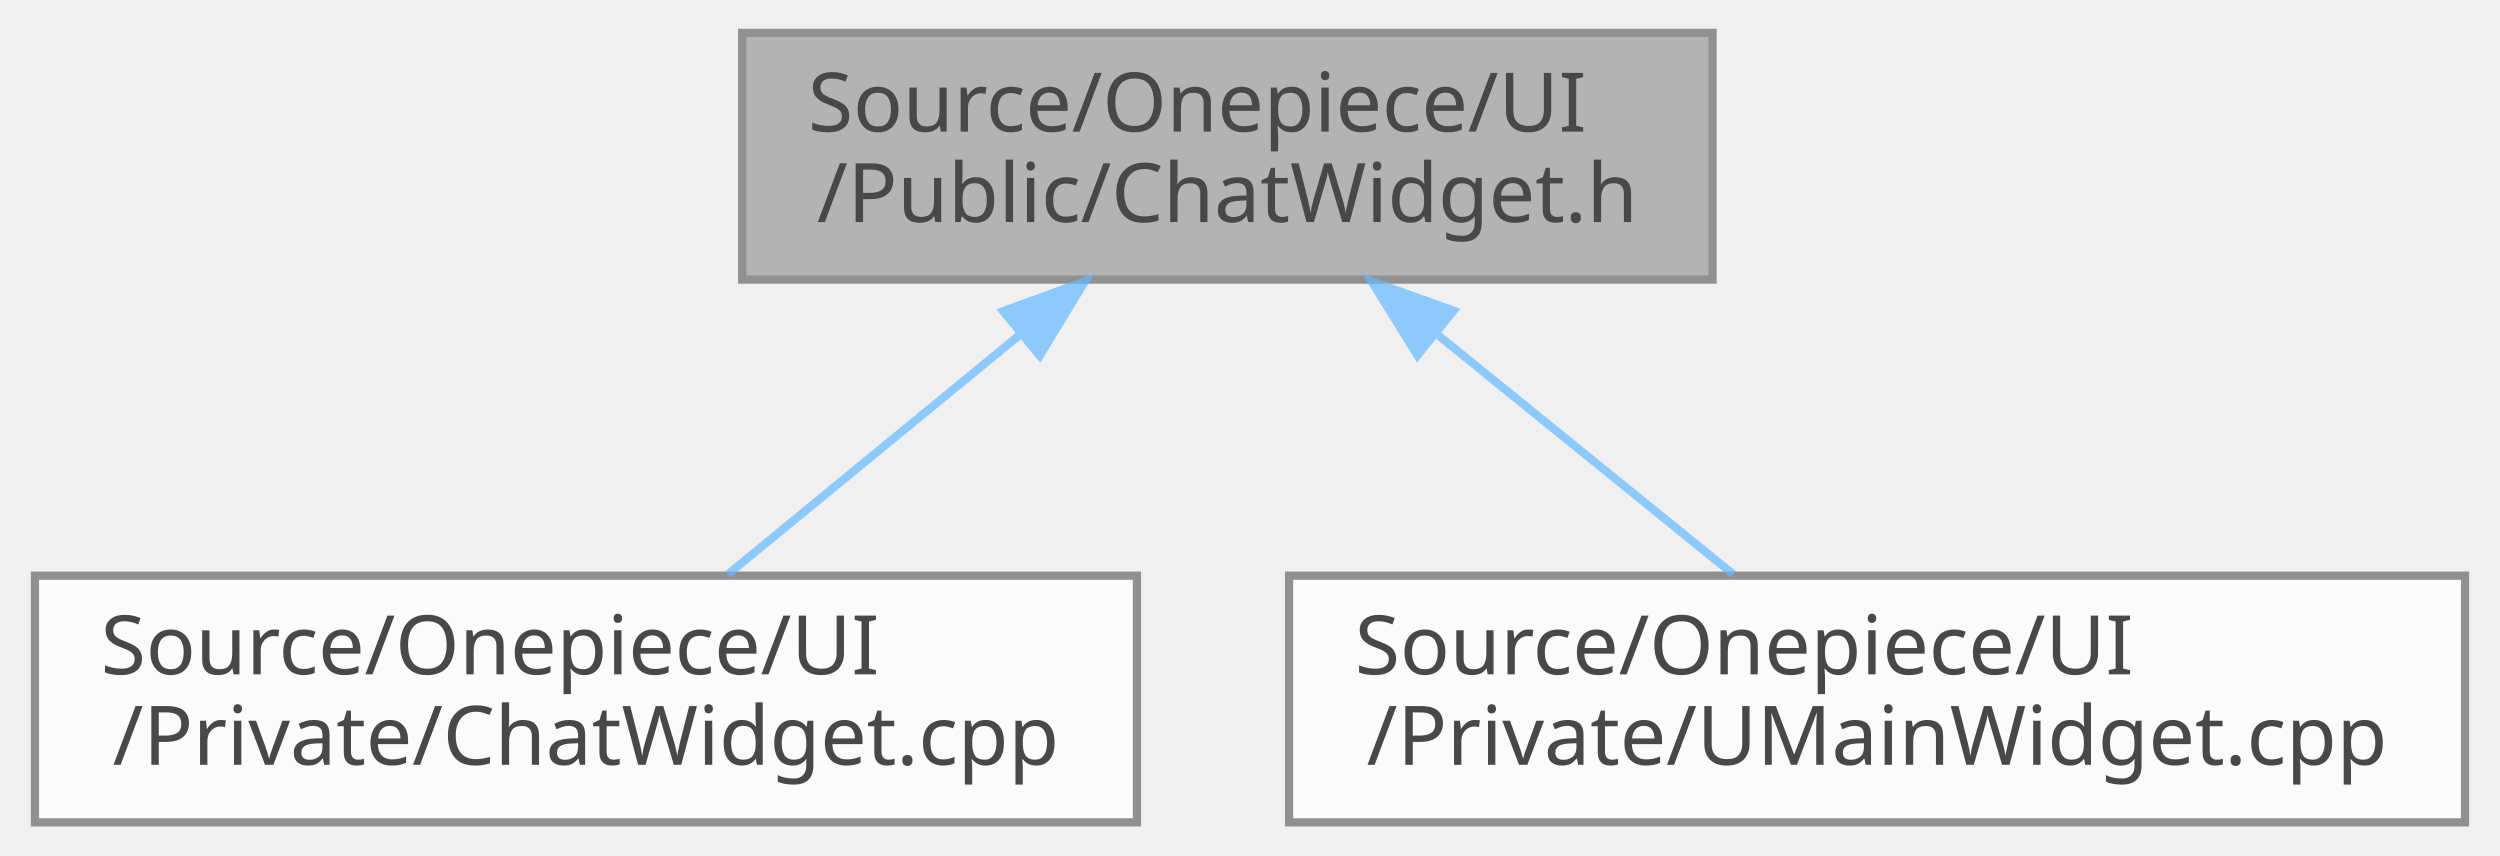
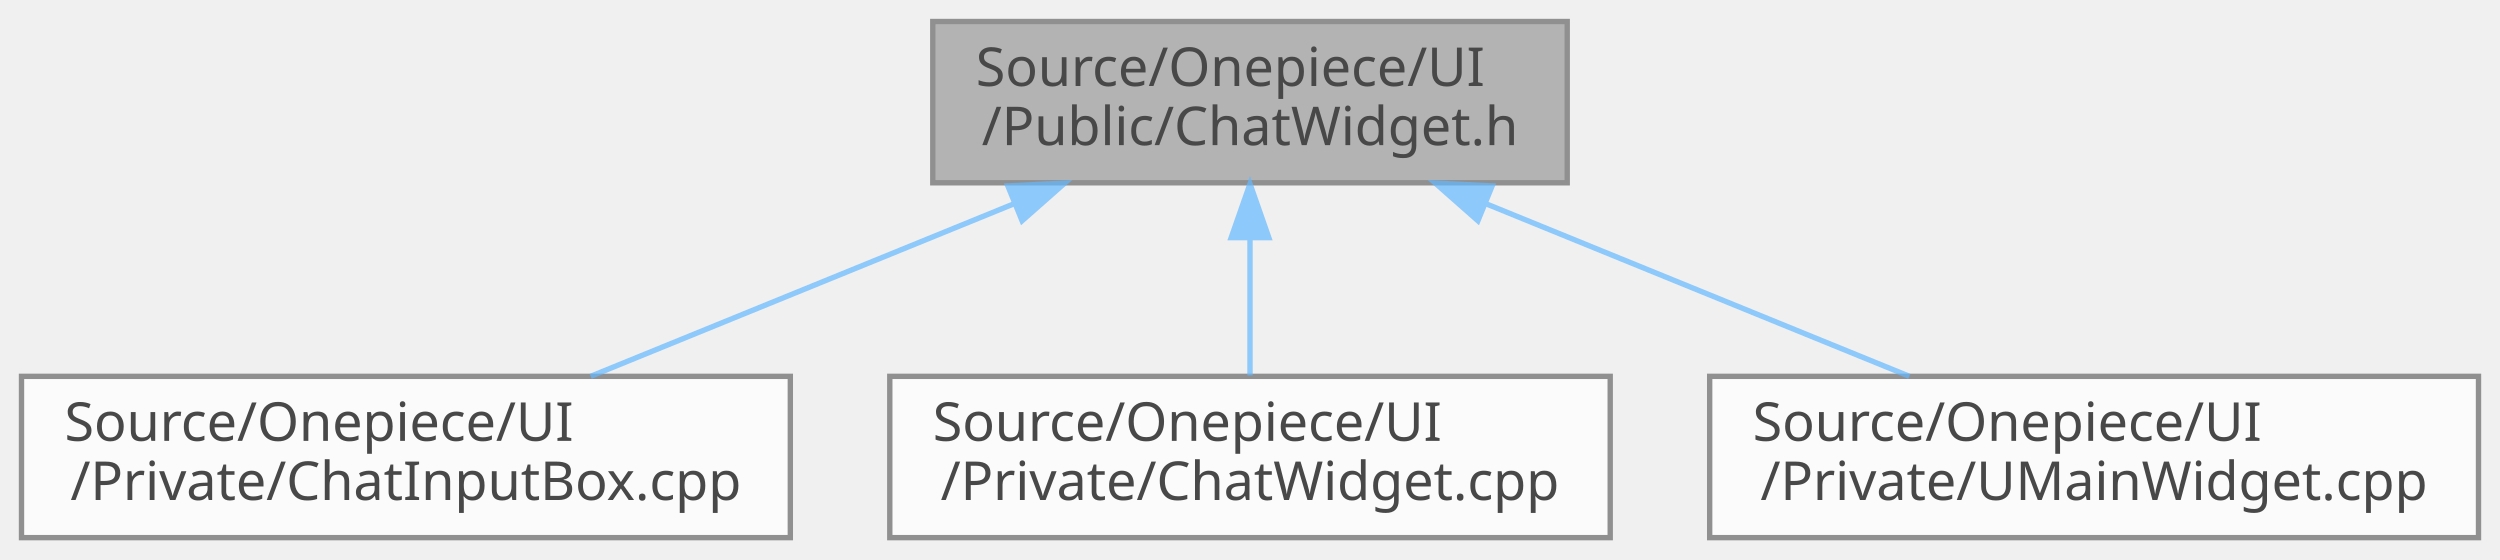
- <svg xmlns="http://www.w3.org/2000/svg" xmlns:xlink="http://www.w3.org/1999/xlink" width="304pt" height="104pt" viewBox="0.00 0.00 303.50 104.00">
+ <svg xmlns="http://www.w3.org/2000/svg" xmlns:xlink="http://www.w3.org/1999/xlink" width="465pt" height="104pt" viewBox="0.00 0.00 465.00 104.00">
  <svg id="main" version="1.1" xml:space="preserve">
    <style type="text/css">
.node, .edge {opacity: 0.7;}
.node.selected, .edge.selected {opacity: 1;}
.edge:hover path { stroke: red; }
.edge:hover polygon { stroke: red; fill: red; }
</style>
    <svg id="graph" class="graph">
      <g id="graph0" class="graph" transform="scale(1 1) rotate(0) translate(4 100)">
        <g id="Node000001" class="node">
          <g id="a_Node000001">
            <a xlink:title=" ">
-               <polygon fill="#999999" stroke="#666666" points="204,-96 86,-96 86,-66 204,-66 204,-96" />
-               <text text-anchor="start" x="94" y="-84" font-family="Malgun Gothic" font-size="10.00">Source/Onepiece/UI</text>
-               <text text-anchor="middle" x="145" y="-73" font-family="Malgun Gothic" font-size="10.00">/Public/ChatWidget.h</text>
+               <polygon fill="#999999" stroke="#666666" points="287.5,-96 169.5,-96 169.5,-66 287.5,-66 287.5,-96" />
+               <text text-anchor="start" x="177.5" y="-84" font-family="Malgun Gothic" font-size="10.00">Source/Onepiece/UI</text>
+               <text text-anchor="middle" x="228.5" y="-73" font-family="Malgun Gothic" font-size="10.00">/Public/ChatWidget.h</text>
            </a>
          </g>
        </g>
        <g id="Node000002" class="node">
          <g id="a_Node000002">
-             <a xlink:href="ChatWidget_8cpp.html" target="_top" xlink:title=" ">
-               <polygon fill="white" stroke="#666666" points="134,-30 0,-30 0,0 134,0 134,-30" />
+             <a xlink:href="ChatInputBox_8cpp.html" target="_top" xlink:title=" ">
+               <polygon fill="white" stroke="#666666" points="143,-30 0,-30 0,0 143,0 143,-30" />
              <text text-anchor="start" x="8" y="-18" font-family="Malgun Gothic" font-size="10.00">Source/Onepiece/UI</text>
-               <text text-anchor="middle" x="67" y="-7" font-family="Malgun Gothic" font-size="10.00">/Private/ChatWidget.cpp</text>
+               <text text-anchor="middle" x="71.5" y="-7" font-family="Malgun Gothic" font-size="10.00">/Private/ChatInputBox.cpp</text>
            </a>
          </g>
        </g>
        <g id="edge1_Node000001_Node000002" class="edge">
          <g id="a_edge1_Node000001_Node000002">
            <a xlink:title=" ">
-               <path fill="none" stroke="#63b8ff" d="M119.65,-59.2C108.07,-49.7 94.65,-38.69 84.26,-30.16" />
-               <polygon fill="#63b8ff" stroke="#63b8ff" points="117.74,-62.16 127.69,-65.8 122.18,-56.75 117.74,-62.16" />
+               <path fill="none" stroke="#63b8ff" d="M184.48,-62.05C159.6,-51.91 128.97,-39.43 105.87,-30.01" />
+               <polygon fill="#63b8ff" stroke="#63b8ff" points="183.46,-65.42 194.05,-65.95 186.11,-58.94 183.46,-65.42" />
            </a>
          </g>
        </g>
        <g id="Node000003" class="node">
          <g id="a_Node000003">
-             <a xlink:href="UMainWidget_8cpp.html" target="_top" xlink:title="UMainWidget의 동작을 구현합니다.">
-               <polygon fill="white" stroke="#666666" points="295.5,-30 152.5,-30 152.5,0 295.5,0 295.5,-30" />
-               <text text-anchor="start" x="160.5" y="-18" font-family="Malgun Gothic" font-size="10.00">Source/Onepiece/UI</text>
-               <text text-anchor="middle" x="224" y="-7" font-family="Malgun Gothic" font-size="10.00">/Private/UMainWidget.cpp</text>
+             <a xlink:href="ChatWidget_8cpp.html" target="_top" xlink:title=" ">
+               <polygon fill="white" stroke="#666666" points="295.5,-30 161.5,-30 161.5,0 295.5,0 295.5,-30" />
+               <text text-anchor="start" x="169.5" y="-18" font-family="Malgun Gothic" font-size="10.00">Source/Onepiece/UI</text>
+               <text text-anchor="middle" x="228.5" y="-7" font-family="Malgun Gothic" font-size="10.00">/Private/ChatWidget.cpp</text>
            </a>
          </g>
        </g>
        <g id="edge2_Node000001_Node000003" class="edge">
          <g id="a_edge2_Node000001_Node000003">
            <a xlink:title=" ">
-               <path fill="none" stroke="#63b8ff" d="M170.33,-59.48C182.14,-49.91 195.89,-38.77 206.52,-30.16" />
-               <polygon fill="#63b8ff" stroke="#63b8ff" points="168.1,-56.78 162.53,-65.8 172.51,-62.22 168.1,-56.78" />
+               <path fill="none" stroke="#63b8ff" d="M228.5,-55.54C228.5,-46.96 228.5,-37.61 228.5,-30.16" />
+               <polygon fill="#63b8ff" stroke="#63b8ff" points="225,-55.8 228.5,-65.8 232,-55.8 225,-55.8" />
+             </a>
+           </g>
+         </g>
+         <g id="Node000004" class="node">
+           <g id="a_Node000004">
+             <a xlink:href="UMainWidget_8cpp.html" target="_top" xlink:title="UMainWidget의 동작을 구현합니다.">
+               <polygon fill="white" stroke="#666666" points="457,-30 314,-30 314,0 457,0 457,-30" />
+               <text text-anchor="start" x="322" y="-18" font-family="Malgun Gothic" font-size="10.00">Source/Onepiece/UI</text>
+               <text text-anchor="middle" x="385.5" y="-7" font-family="Malgun Gothic" font-size="10.00">/Private/UMainWidget.cpp</text>
+             </a>
+           </g>
+         </g>
+         <g id="edge3_Node000001_Node000004" class="edge">
+           <g id="a_edge3_Node000001_Node000004">
+             <a xlink:title=" ">
+               <path fill="none" stroke="#63b8ff" d="M272.52,-62.05C297.4,-51.91 328.03,-39.43 351.13,-30.01" />
+               <polygon fill="#63b8ff" stroke="#63b8ff" points="270.89,-58.94 262.95,-65.95 273.54,-65.42 270.89,-58.94" />
            </a>
          </g>
        </g>
      </g>
    </svg>
  </svg>
  <style type="text/css">

[data-mouse-over-selected='false'] { opacity: 0.7; }
[data-mouse-over-selected='true']  { opacity: 1.0; }

</style>
</svg>
